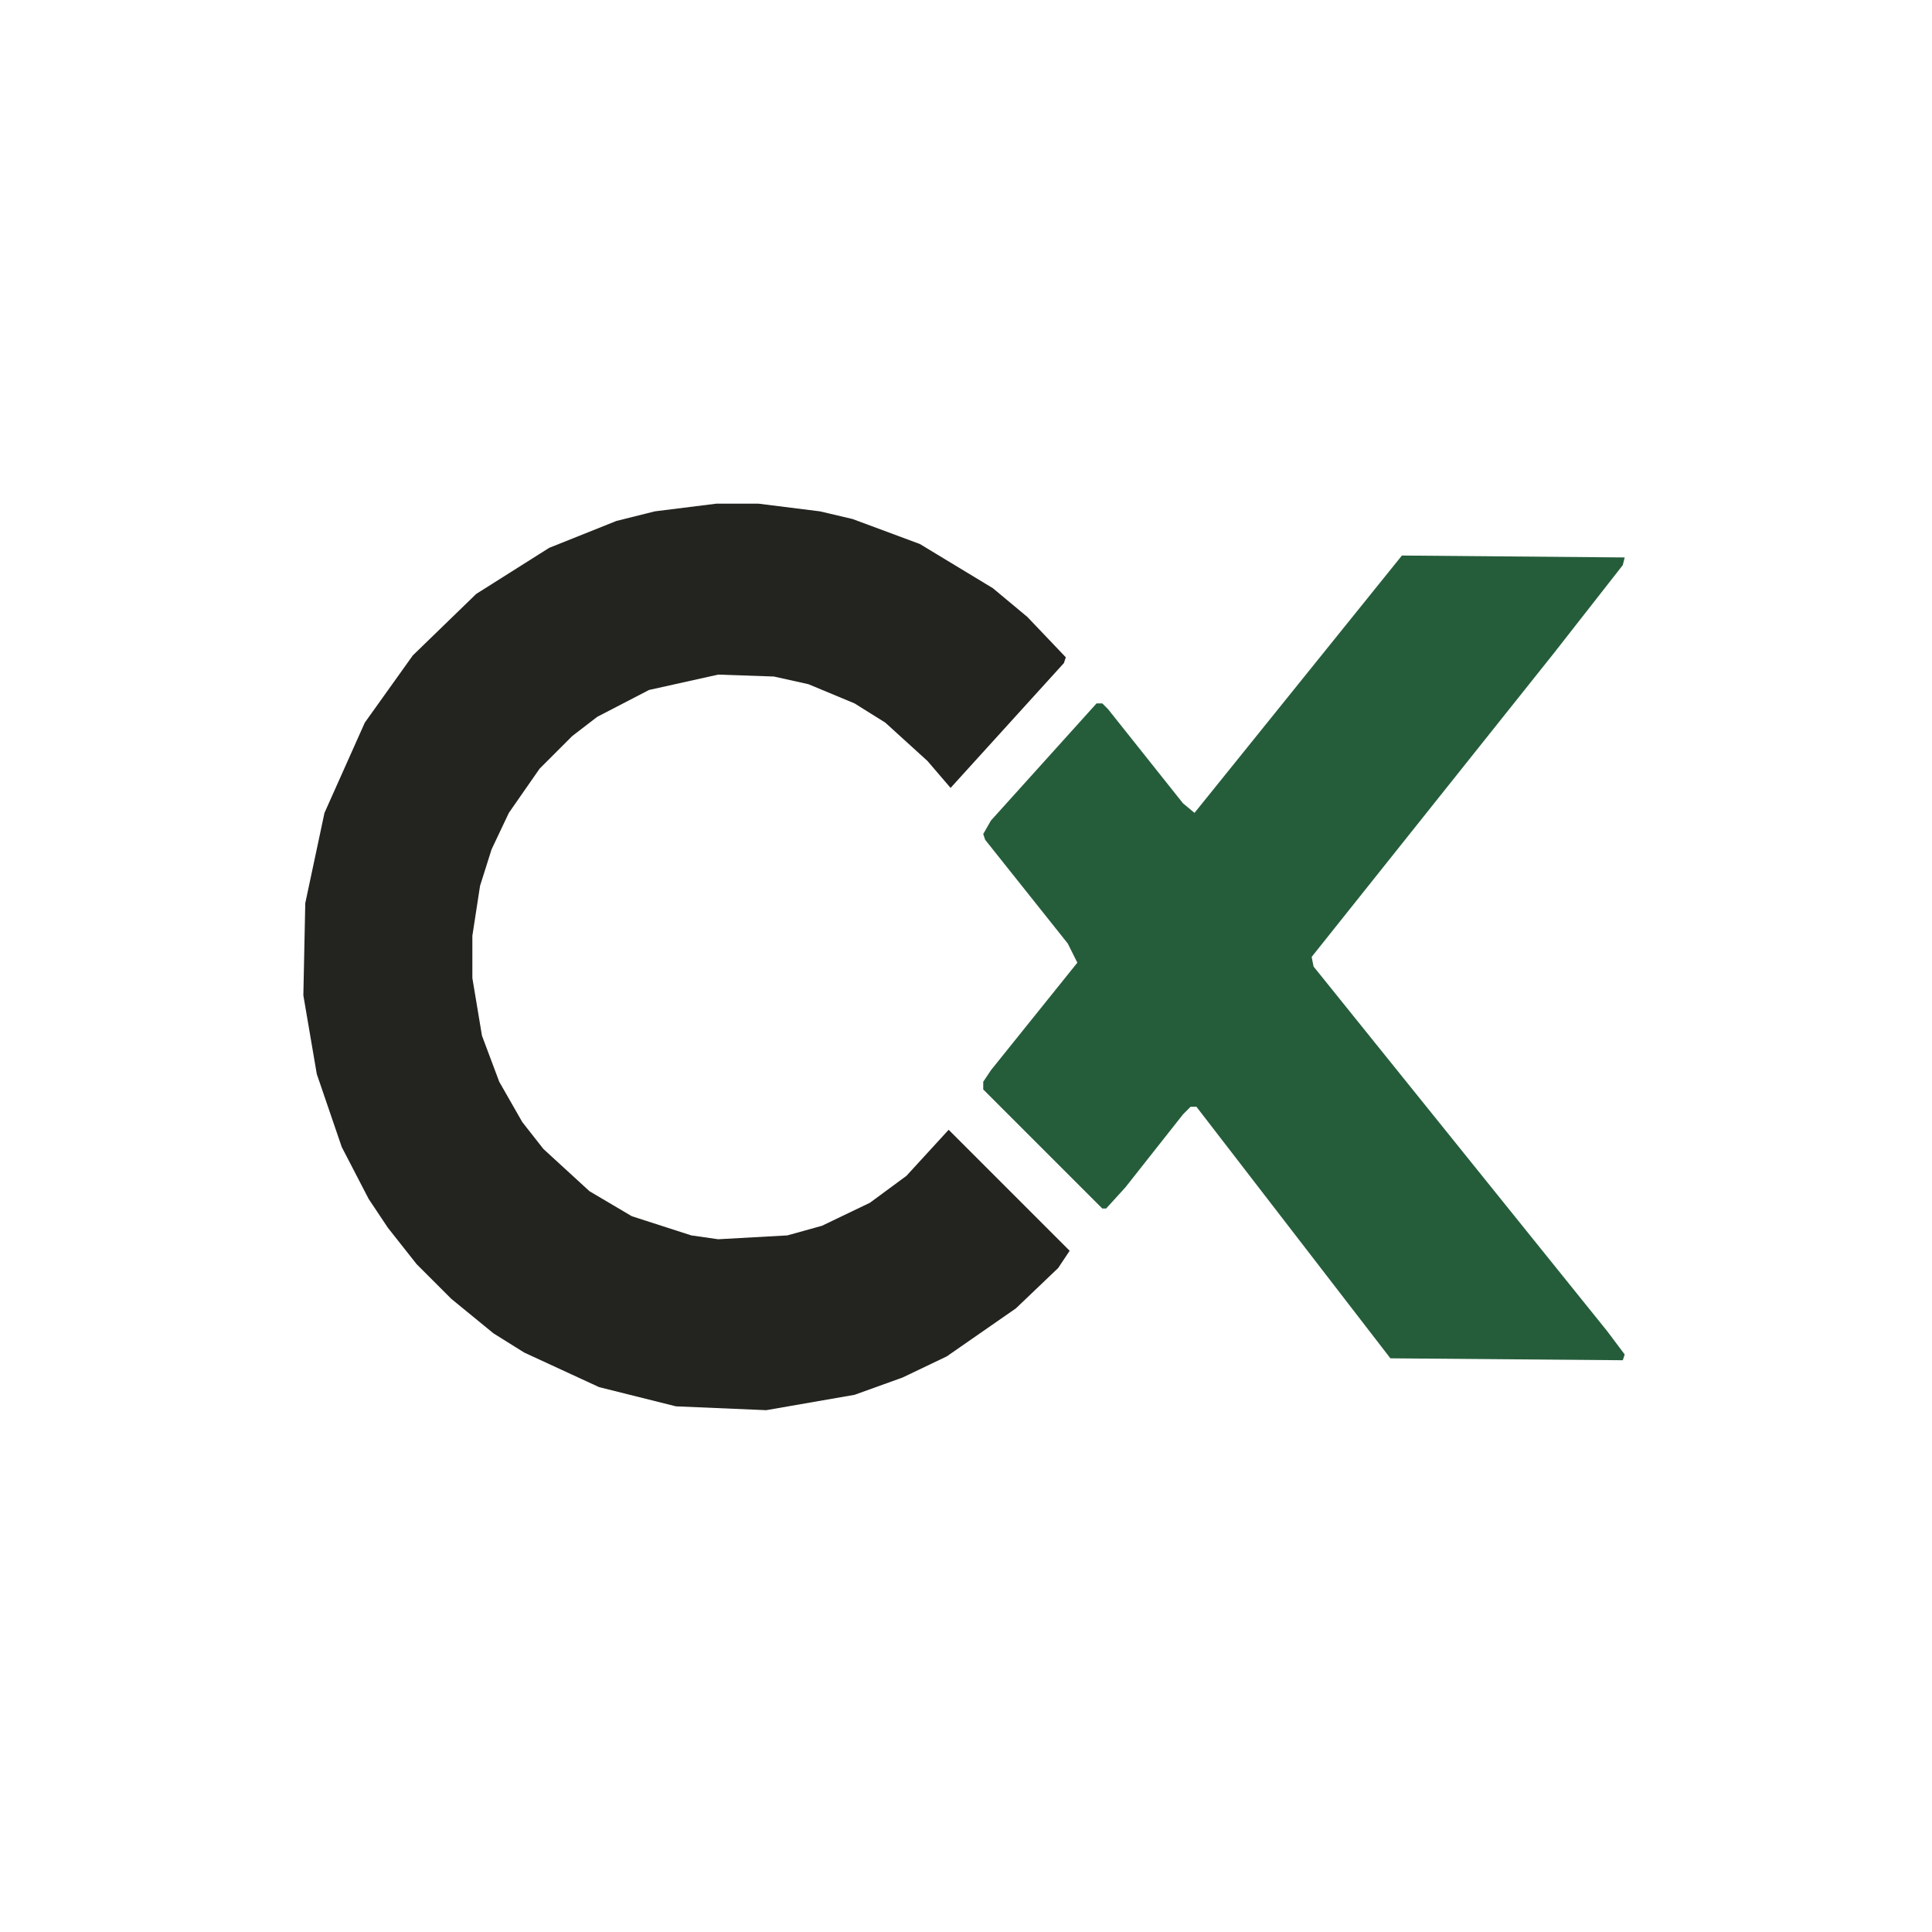
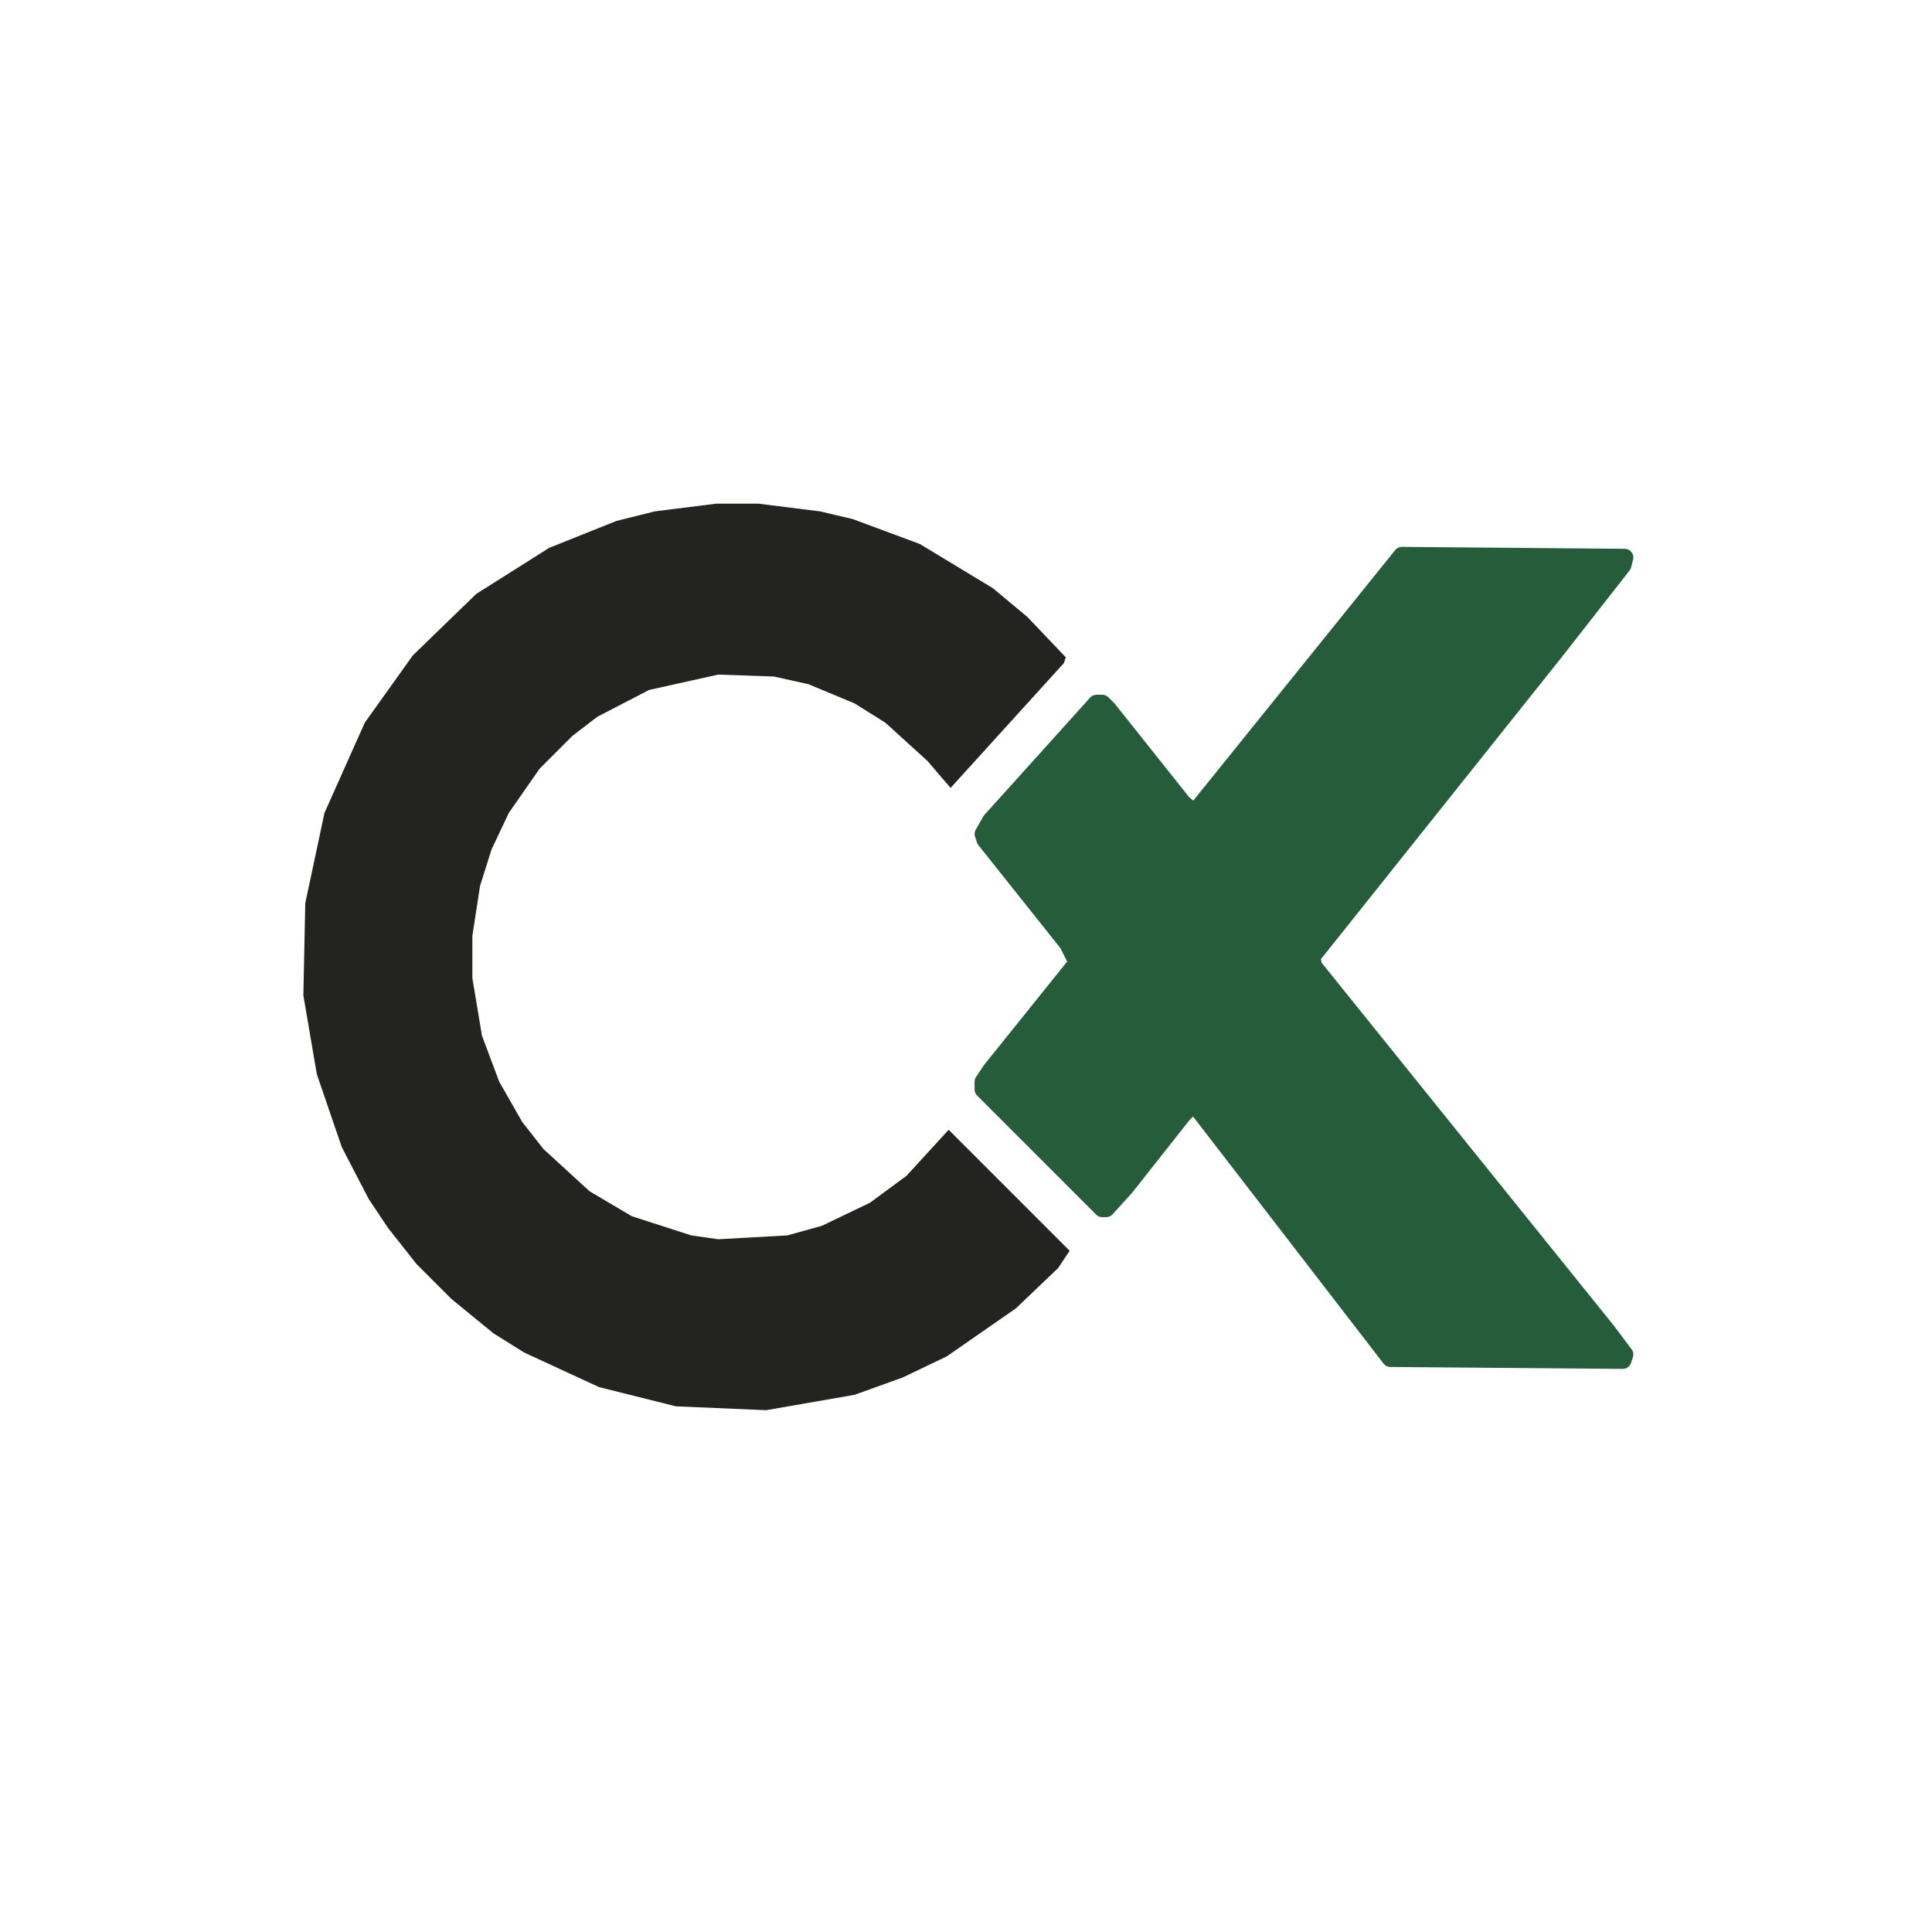
<svg xmlns="http://www.w3.org/2000/svg" width="456" height="456" viewBox="0 0 456 456" version="1.1">
  <g transform="translate(58,108) scale(0.4533)">
    <path fill="#23241F" d="M245 24L267 24L299 28L316 32L351 45L389 68L407 83L427 104L426 107L367 172L355 158L333 138L317 128L293 118L275 114L246 113L210 121L183 135L170 145L153 162L137 185L128 204L122 223L118 249L118 271L123 301L132 325L144 346L155 360L179 382L201 395L232 405L246 407L282 405L300 400L325 388L344 374L366 350L429 413L423 422L401 443L365 468L342 479L317 488L271 496L224 494L184 484L145 466L129 456L107 438L89 420L74 401L64 386L50 359L37 321L30 280L31 232L41 185L62 138L87 103L120 71L158 47L193 33L213 28Z" />
-     <path fill="#255D3A" d="M602 51L718 52L717 56L681 102L555 260L556 265L709 455L718 467L717 470L596 469L495 338L492 338L488 342L458 380L448 391L446 391L384 329L384 325L388 319L433 263L428 253L385 199L384 196L388 189L443 128L446 128L449 131L488 180L494 185Z" />
+     <path fill="#255D3A" stroke="#255D3A" stroke-width="9" stroke-linejoin="round" d="M602 51L718 52L717 56L681 102L555 260L556 265L709 455L718 467L717 470L596 469L495 338L492 338L488 342L458 380L448 391L446 391L384 329L384 325L388 319L433 263L428 253L385 199L384 196L388 189L443 128L446 128L449 131L488 180L494 185Z" />
  </g>
</svg>
